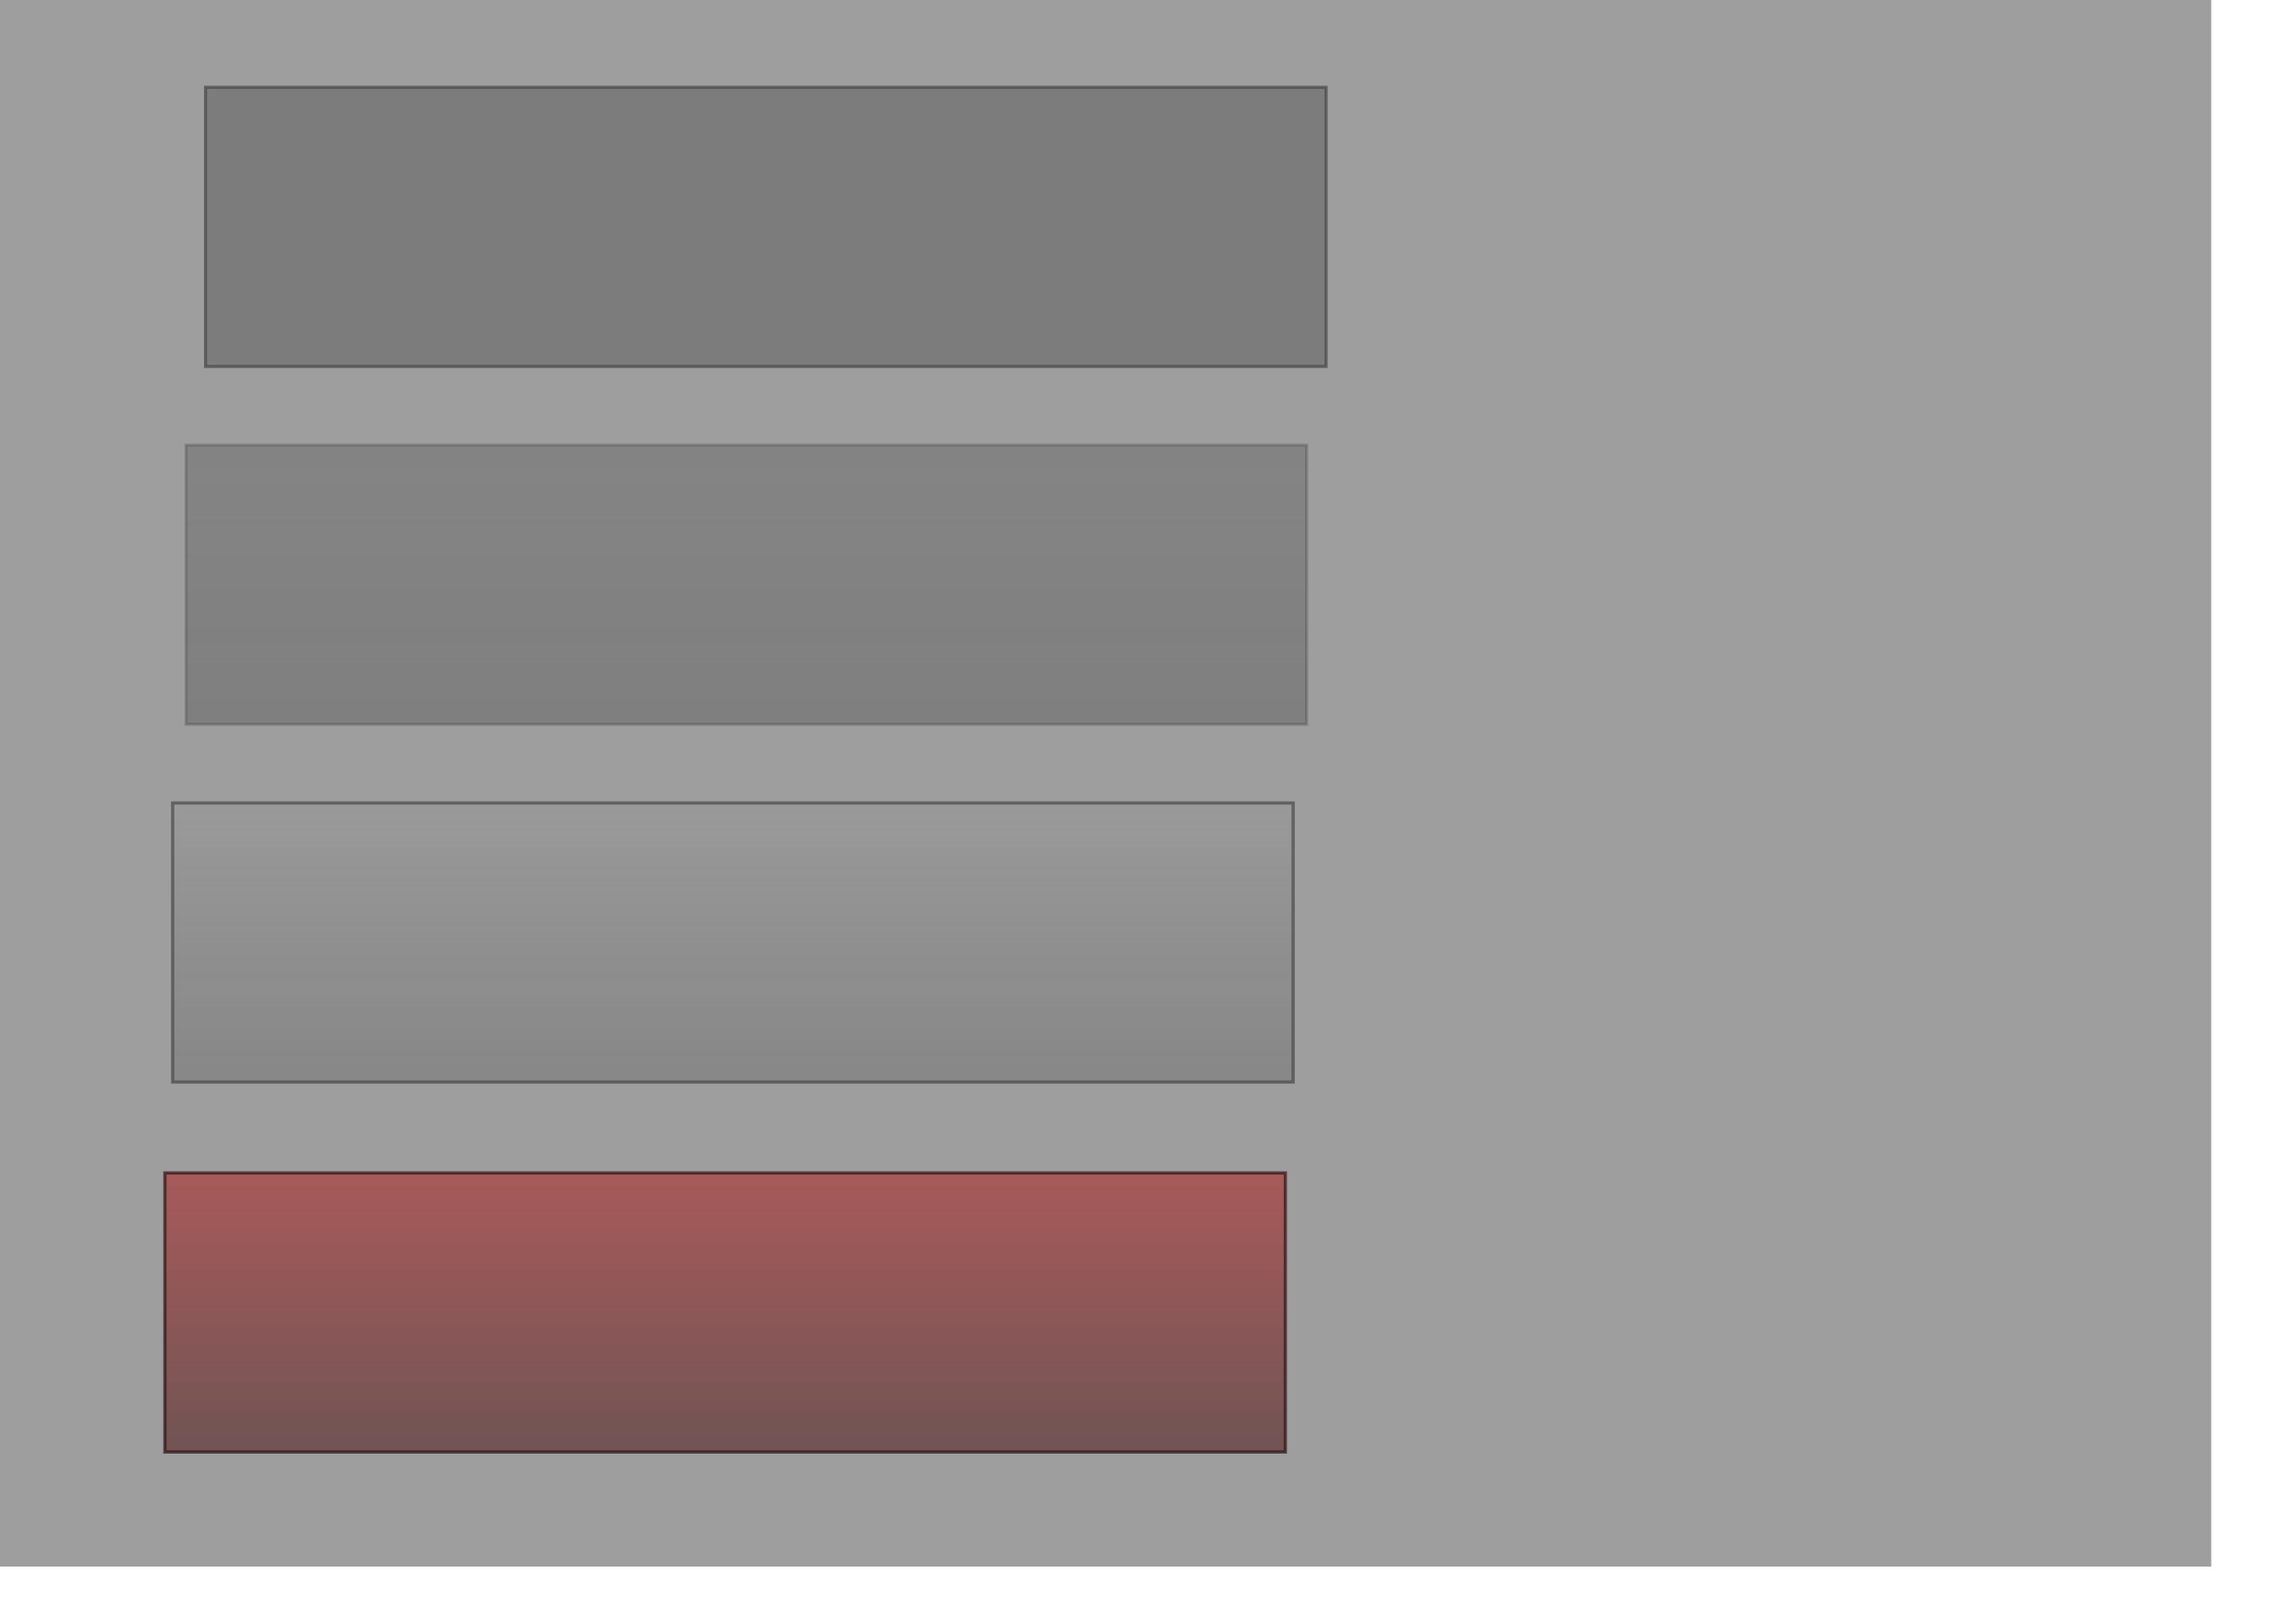
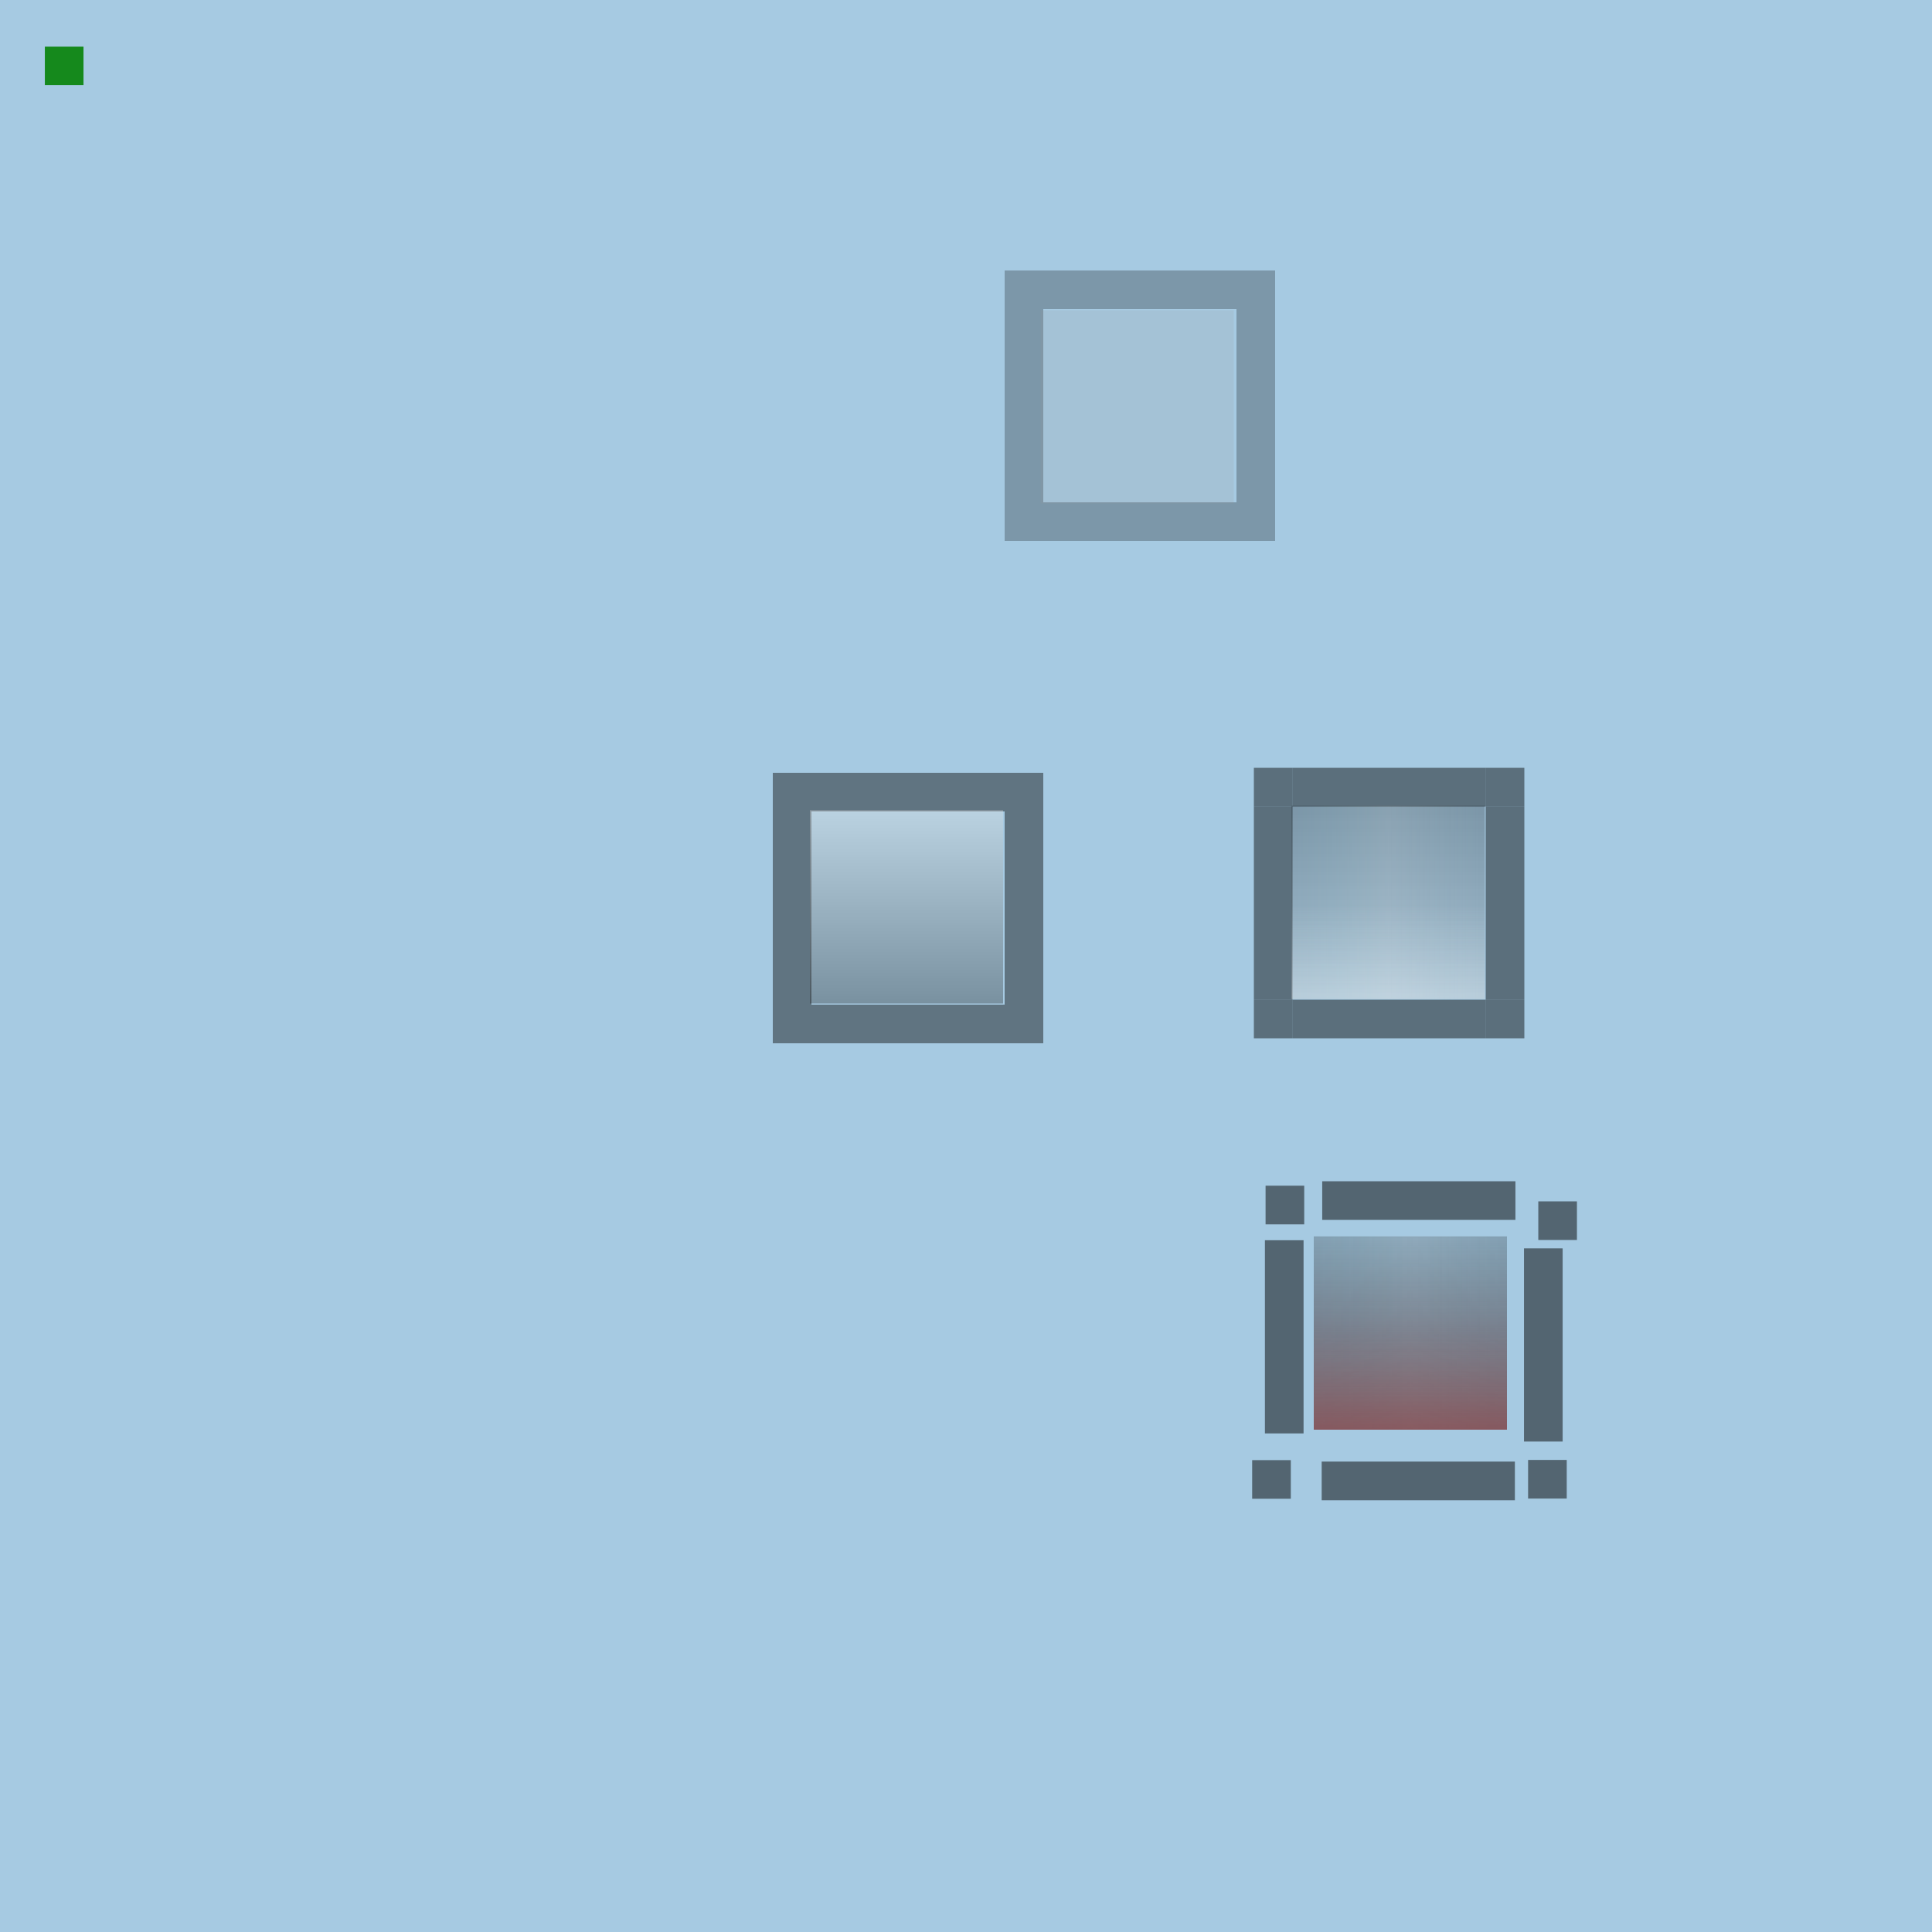
- <svg xmlns="http://www.w3.org/2000/svg" xmlns:xlink="http://www.w3.org/1999/xlink" version="1.0" width="744.094" height="524.409" id="svg2">
-   <defs id="defs5">
-     <linearGradient id="linearGradient4130">
-       <stop style="stop-color:#b40000;stop-opacity:0.431;" offset="0" id="stop4132" />
-       <stop style="stop-color:#3c0000;stop-opacity:0.471;" offset="1" id="stop4134" />
+ <svg xmlns="http://www.w3.org/2000/svg" xmlns:xlink="http://www.w3.org/1999/xlink" id="svg11324" width="50" height="50" version="1.0">
+   <defs id="defs11327">
+     <linearGradient id="linearGradient2490">
+       <stop id="stop2492" offset="0" style="stop-color:#bdfff7;stop-opacity:0.043;" />
+       <stop style="stop-color:#ffffff;stop-opacity:0.209;" offset="0.161" id="stop2494" />
+       <stop id="stop2496" offset="1" style="stop-color:#e3f3f4;stop-opacity:0;" />
    </linearGradient>
-     <linearGradient id="linearGradient7036">
-       <stop id="stop7038" offset="0" style="stop-color:#3c3c3c;stop-opacity:0.314;" />
-       <stop id="stop7040" offset="1" style="stop-color:#505050;stop-opacity:0.333;" />
+     <linearGradient id="linearGradient3246">
+       <stop id="stop3250" offset="0" style="stop-color:#000000;stop-opacity:0;" />
+       <stop id="stop3252" offset="1" style="stop-color:#650707;stop-opacity:0.588;" />
    </linearGradient>
-     <linearGradient id="linearGradient6061">
-       <stop id="stop6063" offset="0" style="stop-color:#919191;stop-opacity:0.314;" />
-       <stop id="stop6065" offset="1" style="stop-color:#464646;stop-opacity:0.255;" />
+     <linearGradient id="linearGradient3325">
+       <stop style="stop-color:#e1e1e1;stop-opacity:0.353;" offset="0" id="stop3327" />
+       <stop style="stop-color:#282828;stop-opacity:0.353;" offset="1" id="stop3329" />
    </linearGradient>
-     <linearGradient id="linearGradient5086">
-       <stop id="stop5088" offset="0" style="stop-color:#282828;stop-opacity:0.314;" />
-       <stop id="stop5090" offset="1" style="stop-color:#323232;stop-opacity:0.314;" />
+     <linearGradient id="linearGradient3254">
+       <stop style="stop-color:#ffffff;stop-opacity:0.326;" offset="0" id="stop3258" />
+       <stop id="stop3260" offset="1" style="stop-color:#e3f3f4;stop-opacity:0;" />
    </linearGradient>
-     <linearGradient id="linearGradient3146">
-       <stop style="stop-color:#464646;stop-opacity:1;" offset="0" id="stop3148" />
-       <stop style="stop-color:#464646;stop-opacity:0.745;" offset="1" id="stop3150" />
+     <linearGradient id="linearGradient3240">
+       <stop style="stop-color:#bdfff7;stop-opacity:0;" offset="0" id="stop3242" />
+       <stop id="stop3248" offset="0.5" style="stop-color:#ffffff;stop-opacity:0.148;" />
+       <stop style="stop-color:#e3f3f4;stop-opacity:0;" offset="1" id="stop3244" />
    </linearGradient>
-     <linearGradient id="linearGradient2169">
-       <stop offset="0" style="stop-color:#00316e;stop-opacity:1;" id="stop2171" />
-       <stop offset="1" style="stop-color:#00316e;stop-opacity:0;" id="stop2173" />
+     <linearGradient id="linearGradient3253">
+       <stop style="stop-color:#ffffff;stop-opacity:0.694;" offset="0" id="stop3255" />
+       <stop style="stop-color:#4d4d4d;stop-opacity:0.322;" offset="1" id="stop3257" />
    </linearGradient>
-     <radialGradient r="8.5" id="radialGradient2175" fx="103.99" fy="31.224" gradientUnits="userSpaceOnUse" cy="31.224" cx="103.99" xlink:href="#linearGradient2169" gradientTransform="matrix(-0.84959,2.952326,-0.9610004,-0.2765469,222.3449,-267.1529)" />
-     <linearGradient xlink:href="#linearGradient3146" id="linearGradient4125" gradientUnits="userSpaceOnUse" gradientTransform="translate(188.5978,169.3853)" x1="107.684" y1="124.22" x2="107.684" y2="102.383" />
-     <linearGradient xlink:href="#linearGradient3146" id="linearGradient4129" gradientUnits="userSpaceOnUse" gradientTransform="translate(189.5978,198.8853)" x1="107.684" y1="124.22" x2="107.684" y2="102.383" />
-     <linearGradient xlink:href="#linearGradient3146" id="linearGradient4133" gradientUnits="userSpaceOnUse" gradientTransform="translate(188.8478,139.6353)" x1="107.684" y1="124.22" x2="107.684" y2="102.383" />
-     <linearGradient xlink:href="#linearGradient7036" id="linearGradient2174" gradientUnits="userSpaceOnUse" gradientTransform="matrix(6.87298,0,0,4.180599,-498.2229,-284.1316)" x1="107.684" y1="124.22" x2="107.684" y2="102.383" />
-     <linearGradient xlink:href="#linearGradient3146" id="linearGradient2182" gradientUnits="userSpaceOnUse" gradientTransform="matrix(6.873749,0,0,4.182473,-489.8749,-36.44511)" x1="107.684" y1="124.22" x2="107.684" y2="102.383" />
-     <linearGradient xlink:href="#linearGradient6061" id="linearGradient53578" gradientUnits="userSpaceOnUse" gradientTransform="matrix(6.872982,0,0,4.180599,-502.587,-168.1682)" x1="107.684" y1="102.355" x2="107.684" y2="124.248" />
-     <linearGradient xlink:href="#linearGradient4130" id="linearGradient2186" gradientUnits="userSpaceOnUse" gradientTransform="matrix(6.872982,0,0,4.180599,-505.1081,-48.25864)" x1="107.684" y1="102.355" x2="107.684" y2="124.248" />
+     <linearGradient id="linearGradient3245">
+       <stop style="stop-color:#ffffff;stop-opacity:1;" offset="0" id="stop3247" />
+       <stop style="stop-color:#646464;stop-opacity:0.274;" offset="1" id="stop3249" />
+     </linearGradient>
+     <linearGradient id="linearGradient3231">
+       <stop id="stop3233" offset="0" style="stop-color:#000000;stop-opacity:0.353;" />
+       <stop id="stop3235" offset="1" style="stop-color:#9a9a9a;stop-opacity:0.353;" />
+     </linearGradient>
+     <linearGradient id="linearGradient3221">
+       <stop style="stop-color:#000000;stop-opacity:1;" offset="0" id="stop3223" />
+       <stop style="stop-color:#000000;stop-opacity:0;" offset="1" id="stop3225" />
+     </linearGradient>
+     <linearGradient id="linearGradient4261">
+       <stop offset="0" style="stop-color:#ffffff;stop-opacity:1;" id="stop4263" />
+       <stop offset="1" style="stop-color:#ffffff;stop-opacity:0;" id="stop4265" />
+     </linearGradient>
+     <linearGradient xlink:href="#linearGradient3372" id="linearGradient10781" gradientUnits="userSpaceOnUse" gradientTransform="matrix(0.2857143,0,0,9.090911e-2,14.96925,13.42932)" x1="50.108" y1="89.278" x2="50.108" y2="9.278" />
+     <linearGradient xlink:href="#linearGradient3372" id="linearGradient10787" gradientUnits="userSpaceOnUse" gradientTransform="matrix(0.1428571,0,0,9.090911e-2,19.98462,13.42932)" x1="50.108" y1="89.278" x2="50.108" y2="9.278" />
+     <linearGradient id="linearGradient7175">
+       <stop id="stop7177" style="stop-color:#ffffff;stop-opacity:1;" offset="0" />
+       <stop id="stop7179" style="stop-color:#ffffff;stop-opacity:0;" offset="1" />
+     </linearGradient>
+     <linearGradient id="linearGradient3372">
+       <stop offset="0" style="stop-color:#000000;stop-opacity:1;" id="stop3374" />
+       <stop offset="0.29" style="stop-color:#0c0c0c;stop-opacity:1;" id="stop3376" />
+       <stop offset="1" style="stop-color:#222222;stop-opacity:1;" id="stop3378" />
+     </linearGradient>
+     <linearGradient id="linearGradient7231">
+       <stop id="stop7233" style="stop-color:#282828;stop-opacity:0.47;" offset="0" />
+       <stop id="stop7235" style="stop-color:#7c7c7c;stop-opacity:0.47;" offset="1" />
+     </linearGradient>
+     <linearGradient xlink:href="#linearGradient7231" id="linearGradient2259" gradientUnits="userSpaceOnUse" gradientTransform="matrix(3.447966e-2,0,0,0.185218,22.81457,-132.62)" x1="208" y1="797.007" x2="208" y2="759.9" />
+     <radialGradient xlink:href="#linearGradient4261" id="radialGradient2261" gradientUnits="userSpaceOnUse" gradientTransform="matrix(8.8626674e-2,-4.9486619e-7,8.4734725e-7,0.1538258,12.76926,-107.0192)" cx="185.507" cy="796.503" fx="185.507" fy="796.503" r="72.507" />
+     <linearGradient xlink:href="#linearGradient7231" id="linearGradient4271" gradientUnits="userSpaceOnUse" gradientTransform="matrix(3.447966e-2,0,0,0.183966,23.10379,-133.6222)" x1="208" y1="797.007" x2="208" y2="759.9" />
+     <linearGradient xlink:href="#linearGradient7175" id="linearGradient3255" gradientUnits="userSpaceOnUse" gradientTransform="matrix(3.447966e-2,0,0,-0.185218,23.10379,155.6179)" x1="208" y1="796.999" x2="208" y2="779.311" />
+     <linearGradient xlink:href="#linearGradient7175" id="linearGradient3259" gradientUnits="userSpaceOnUse" gradientTransform="matrix(3.447966e-2,0,0,-0.185218,17.10379,168.6179)" x1="208" y1="796.999" x2="208" y2="779.311" />
+     <linearGradient xlink:href="#linearGradient7175" id="linearGradient3265" gradientUnits="userSpaceOnUse" gradientTransform="matrix(3.447966e-2,0,0,-0.185218,27.10379,168.6179)" x1="208" y1="796.999" x2="208" y2="779.311" />
+     <linearGradient xlink:href="#linearGradient3221" id="linearGradient3227" x1="30" y1="13" x2="30" y2="8" gradientUnits="userSpaceOnUse" />
+     <linearGradient xlink:href="#linearGradient3231" id="linearGradient3229" gradientUnits="userSpaceOnUse" x1="30" y1="-8" x2="30" y2="-13" />
+     <linearGradient xlink:href="#linearGradient3253" id="linearGradient3260" x1="23.5" y1="20.998" x2="23.5" y2="26" gradientUnits="userSpaceOnUse" />
+     <linearGradient xlink:href="#linearGradient3253" id="linearGradient3262" gradientUnits="userSpaceOnUse" x1="23.5" y1="-20.998" x2="23.5" y2="-26" gradientTransform="translate(0,9.1170357e-2)" />
+     <linearGradient xlink:href="#linearGradient3253" id="linearGradient3266" gradientUnits="userSpaceOnUse" x1="23.5" y1="20.998" x2="23.5" y2="26" />
+     <linearGradient xlink:href="#linearGradient3240" id="linearGradient3238" gradientUnits="userSpaceOnUse" x1="27" y1="-13" x2="32" y2="-13" gradientTransform="matrix(1,0,0,1.001007,4.945e-4,1.3115619e-2)" />
+     <linearGradient xlink:href="#linearGradient3254" id="linearGradient3252" gradientUnits="userSpaceOnUse" gradientTransform="translate(4.96e-4,1.8436279e-5)" x1="29.5" y1="-13" x2="29.5" y2="-10.499" />
+     <linearGradient xlink:href="#linearGradient3325" id="linearGradient3331" x1="23.46" y1="-20.968" x2="23.46" y2="-25.97" gradientUnits="userSpaceOnUse" />
+     <linearGradient xlink:href="#linearGradient3254" id="linearGradient2480" gradientUnits="userSpaceOnUse" gradientTransform="translate(6.102028,-23.54626)" x1="29.5" y1="-13" x2="29.5" y2="-10.499" />
+     <linearGradient xlink:href="#linearGradient3246" id="linearGradient2519" gradientUnits="userSpaceOnUse" gradientTransform="translate(13.04048,-11.0295)" x1="23.46" y1="-20.968" x2="23.46" y2="-25.97" />
+     <linearGradient xlink:href="#linearGradient3231" id="linearGradient3305" gradientUnits="userSpaceOnUse" x1="30" y1="-8" x2="30" y2="-13" />
+     <linearGradient xlink:href="#linearGradient3240" id="linearGradient3307" gradientUnits="userSpaceOnUse" gradientTransform="matrix(1,0,0,1.001007,4.945e-4,1.3115619e-2)" x1="27" y1="-13" x2="32" y2="-13" />
+     <linearGradient xlink:href="#linearGradient3254" id="linearGradient3309" gradientUnits="userSpaceOnUse" gradientTransform="translate(4.96e-4,1.8436279e-5)" x1="29.5" y1="-13" x2="29.5" y2="-10.499" />
+     <linearGradient xlink:href="#linearGradient3221" id="linearGradient3311" gradientUnits="userSpaceOnUse" x1="30" y1="13" x2="30" y2="8" />
+     <linearGradient xlink:href="#linearGradient3246" id="linearGradient3314" gradientUnits="userSpaceOnUse" gradientTransform="matrix(0.9999981,0,0,0.9985651,13.04052,-11.06677)" x1="23.46" y1="-20.968" x2="23.46" y2="-25.97" />
+     <linearGradient xlink:href="#linearGradient3246" id="linearGradient3323" gradientUnits="userSpaceOnUse" gradientTransform="matrix(0.9999981,0,0,0.9985651,13.04052,-11.06677)" x1="23.46" y1="-20.968" x2="23.46" y2="-25.97" />
  </defs>
-   <rect style="opacity:0.699;fill:#747474;fill-opacity:1;fill-rule:nonzero;stroke:none;stroke-width:4.767;stroke-linecap:butt;stroke-linejoin:miter;stroke-miterlimit:4;stroke-dasharray:none;stroke-dashoffset:51.766;stroke-opacity:1" id="rect9949" width="779.171" height="555.726" x="-62.549" y="-47.963" ry="0" />
-   <rect style="opacity:1;fill:#232323;fill-opacity:0.275;fill-rule:nonzero;stroke:#3c3c3c;stroke-width:1;stroke-linecap:butt;stroke-linejoin:miter;stroke-miterlimit:4;stroke-dasharray:none;stroke-dashoffset:51.766;stroke-opacity:0.596" id="normal" width="363.178" height="90.498" x="66.595" y="28.292" />
-   <rect style="opacity:1;fill:url(#linearGradient2174);fill-opacity:1;stroke:#4b4b4b;stroke-width:1;stroke-linecap:butt;stroke-linejoin:miter;stroke-miterlimit:4;stroke-dasharray:none;stroke-dashoffset:51.766;stroke-opacity:0.355" id="hover" width="363.137" height="90.457" x="60.317" y="144.308" ry="0" rx="0" />
-   <rect style="opacity:1;fill:url(#linearGradient53578);fill-opacity:1;stroke:#3c3c3c;stroke-width:1.041;stroke-linecap:butt;stroke-linejoin:miter;stroke-miterlimit:4;stroke-dasharray:none;stroke-dashoffset:51.766;stroke-opacity:0.596" id="focus" width="363.137" height="90.457" x="55.953" y="260.271" ry="0" rx="0" />
-   <rect style="opacity:1;fill:url(#linearGradient2186);fill-opacity:1.0;stroke:#1e0000;stroke-width:1.041;stroke-linecap:butt;stroke-linejoin:miter;stroke-miterlimit:4;stroke-dasharray:none;stroke-dashoffset:51.766;stroke-opacity:0.596" id="attention" width="363.137" height="90.457" x="53.431" y="380.181" ry="0" rx="0" />
+   <rect style="opacity:1;fill:#a6cae2;fill-opacity:1;fill-rule:nonzero;stroke:none;stroke-width:2.744;stroke-linecap:round;stroke-linejoin:round;stroke-miterlimit:4;stroke-dasharray:none;stroke-dashoffset:0;stroke-opacity:1" id="rect3234" width="67.095" height="54.998" x="-10.458" y="-2.117" />
+   <rect style="opacity:0.875;fill:#008000;fill-opacity:1;stroke:none;stroke-width:0;stroke-miterlimit:4;stroke-dasharray:none;stroke-opacity:1" id="hint-stretch-borders" width="1" height="0.994" x="1.161" y="1.208" />
+   <path style="opacity:0;fill:url(#linearGradient10781);fill-opacity:1;stroke:none;stroke-width:1;stroke-linecap:round;stroke-linejoin:round;stroke-miterlimit:4;stroke-dasharray:none;stroke-dashoffset:1.088;stroke-opacity:1" d="M 7,15 L 7,21 L 9,21 L 9,15 L 7,15 z " id="bottomleft" />
+   <path id="bottomright" d="M 16,15 L 16,21 L 17,21 L 17,15 L 16,15 z " style="opacity:0;fill:url(#linearGradient10787);fill-opacity:1;stroke:none;stroke-width:1;stroke-linecap:round;stroke-linejoin:round;stroke-miterlimit:4;stroke-dasharray:none;stroke-dashoffset:1.088;stroke-opacity:1" />
+   <path style="opacity:0.25;fill:#000000;fill-opacity:1;stroke:none;stroke-width:1;stroke-linecap:round;stroke-linejoin:round;stroke-miterlimit:4;stroke-dasharray:none;stroke-dashoffset:1.088;stroke-opacity:1" d="M 26,8 L 26,13 L 27,13 L 27,8 L 26,8 z " id="normal-left" />
+   <path id="normal-right" d="M 33,8 L 33,13 L 32,13 L 32,8 L 33,8 z " style="opacity:0.25;fill:#000000;fill-opacity:1;stroke:none;stroke-width:1;stroke-linecap:round;stroke-linejoin:round;stroke-miterlimit:4;stroke-dasharray:none;stroke-dashoffset:1.088;stroke-opacity:1" />
+   <path id="normal-bottomleft" d="M 26,13 L 26,14 L 27,14 L 27,13 L 26,13 z " style="opacity:0.25;fill:#000000;fill-opacity:1;stroke:none;stroke-width:1;stroke-linecap:round;stroke-linejoin:round;stroke-miterlimit:4;stroke-dasharray:none;stroke-dashoffset:1.088;stroke-opacity:1" />
+   <path style="opacity:0.25;fill:#000000;fill-opacity:1;stroke:none;stroke-width:1;stroke-linecap:round;stroke-linejoin:round;stroke-miterlimit:4;stroke-dasharray:none;stroke-dashoffset:1.088;stroke-opacity:1" d="M 32,13 L 32,14 L 33,14 L 33,13 L 32,13 z " id="normal-bottomright" />
+   <rect height="1" x="27" y="13" width="5" id="normal-bottom" style="opacity:0.25;fill:#000000;fill-opacity:1;stroke:none;stroke-width:1;stroke-linecap:round;stroke-linejoin:round;stroke-miterlimit:4;stroke-dasharray:1, 1;stroke-dashoffset:0;stroke-opacity:1" />
+   <path style="opacity:0.25;fill:#000000;fill-opacity:1;stroke:none;stroke-width:1;stroke-linecap:round;stroke-linejoin:round;stroke-miterlimit:4;stroke-dasharray:none;stroke-dashoffset:1.088;stroke-opacity:1" d="M 26,7 L 26,8 L 27,8 L 27,7 L 26,7 z " id="normal-topleft" />
+   <path id="normal-topright" d="M 32,7 L 32,8 L 33,8 L 33,7 L 32,7 z " style="opacity:0.25;fill:#000000;fill-opacity:1;stroke:none;stroke-width:1;stroke-linecap:round;stroke-linejoin:round;stroke-miterlimit:4;stroke-dasharray:none;stroke-dashoffset:1.088;stroke-opacity:1" />
+   <path id="normal-top" d="M 27,7 L 27,8 L 32,8 L 32,7 L 27,7 z " style="opacity:0.25;fill:#000000;fill-opacity:1;stroke:none;stroke-width:1;stroke-linecap:round;stroke-linejoin:round;stroke-miterlimit:4;stroke-dasharray:none;stroke-dashoffset:1.088;stroke-opacity:1" />
+   <path id="hover-left" d="M 20,21 L 20,26 L 21,26 L 21,21 L 20,21 z " style="opacity:0.45;fill:#0a0a0a;fill-opacity:1;stroke:none;stroke-width:1;stroke-linecap:round;stroke-linejoin:round;stroke-miterlimit:4;stroke-dasharray:none;stroke-dashoffset:1.088;stroke-opacity:1" />
+   <path style="opacity:0.45;fill:#0a0a0a;fill-opacity:1;stroke:none;stroke-width:1;stroke-linecap:round;stroke-linejoin:round;stroke-miterlimit:4;stroke-dasharray:none;stroke-dashoffset:1.088;stroke-opacity:1" d="M 27,21 L 27,26 L 26,26 L 26,21 L 27,21 z " id="hover-right" />
+   <path style="opacity:0.45;fill:#0a0a0a;fill-opacity:1;stroke:none;stroke-width:1;stroke-linecap:round;stroke-linejoin:round;stroke-miterlimit:4;stroke-dasharray:none;stroke-dashoffset:1.088;stroke-opacity:1" d="M 20,26 L 20,27 L 21,27 L 21,26 L 20,26 z " id="hover-bottomleft" />
+   <path id="hover-bottomright" d="M 26,26 L 26,27 L 27,27 L 27,26 L 26,26 z " style="opacity:0.45;fill:#0a0a0a;fill-opacity:1;stroke:none;stroke-width:1;stroke-linecap:round;stroke-linejoin:round;stroke-miterlimit:4;stroke-dasharray:none;stroke-dashoffset:1.088;stroke-opacity:1" />
+   <rect style="opacity:0.45;fill:#0a0a0a;fill-opacity:1;stroke:none;stroke-width:1;stroke-linecap:round;stroke-linejoin:round;stroke-miterlimit:4;stroke-dasharray:1, 1;stroke-dashoffset:0;stroke-opacity:1" id="hover-bottom" width="5" y="26" x="21" height="1" />
+   <path id="hover-topleft" d="M 20,20 L 20,21 L 21,21 L 21,20 L 20,20 z " style="opacity:0.45;fill:#0a0a0a;fill-opacity:1;stroke:none;stroke-width:1;stroke-linecap:round;stroke-linejoin:round;stroke-miterlimit:4;stroke-dasharray:none;stroke-dashoffset:1.088;stroke-opacity:1" />
+   <path style="opacity:0.45;fill:#0a0a0a;fill-opacity:1;stroke:none;stroke-width:1;stroke-linecap:round;stroke-linejoin:round;stroke-miterlimit:4;stroke-dasharray:none;stroke-dashoffset:1.088;stroke-opacity:1" d="M 26,20 L 26,21 L 27,21 L 27,20 L 26,20 z " id="hover-topright" />
+   <path style="opacity:0.45;fill:#0a0a0a;fill-opacity:1;stroke:none;stroke-width:1;stroke-linecap:round;stroke-linejoin:round;stroke-miterlimit:4;stroke-dasharray:none;stroke-dashoffset:1.088;stroke-opacity:1" d="M 21,20 L 21,21 L 26,21 L 26,20 L 21,20 z " id="hover-top" />
+   <path id="focus-left" d="M 32.45,20.871 L 32.45,25.871 L 33.45,25.871 L 33.45,20.871 L 32.45,20.871 z" style="opacity:0.45;fill:#000000;fill-opacity:1;stroke:none;stroke-width:1;stroke-linecap:round;stroke-linejoin:round;stroke-miterlimit:4;stroke-dasharray:none;stroke-dashoffset:1.088;stroke-opacity:1" />
+   <path style="opacity:0.45;fill:#000000;fill-opacity:1;stroke:none;stroke-width:1;stroke-linecap:round;stroke-linejoin:round;stroke-miterlimit:4;stroke-dasharray:none;stroke-dashoffset:1.088;stroke-opacity:1" d="M 39.45,20.871 L 39.45,25.871 L 38.45,25.871 L 38.45,20.871 L 39.45,20.871 z" id="focus-right" />
+   <path style="opacity:0.45;fill:#000000;fill-opacity:1;stroke:none;stroke-width:1;stroke-linecap:round;stroke-linejoin:round;stroke-miterlimit:4;stroke-dasharray:none;stroke-dashoffset:1.088;stroke-opacity:1" d="M 32.45,25.871 L 32.45,26.871 L 33.45,26.871 L 33.45,25.871 L 32.45,25.871 z" id="focus-bottomleft" />
+   <path id="focus-bottomright" d="M 38.45,25.871 L 38.45,26.871 L 39.45,26.871 L 39.45,25.871 L 38.45,25.871 z" style="opacity:0.45;fill:#000000;fill-opacity:1;stroke:none;stroke-width:1;stroke-linecap:round;stroke-linejoin:round;stroke-miterlimit:4;stroke-dasharray:none;stroke-dashoffset:1.088;stroke-opacity:1" />
+   <rect style="opacity:0.45;fill:#000000;fill-opacity:1;stroke:none;stroke-width:1;stroke-linecap:round;stroke-linejoin:round;stroke-miterlimit:4;stroke-dasharray:1, 1;stroke-dashoffset:0;stroke-opacity:1" id="focus-bottom" width="5" y="25.871" x="33.45" height="1" />
+   <path id="focus-topleft" d="M 32.45,19.871 L 32.45,20.871 L 33.45,20.871 L 33.45,19.871 L 32.45,19.871 z" style="opacity:0.45;fill:#000000;fill-opacity:1;stroke:none;stroke-width:1;stroke-linecap:round;stroke-linejoin:round;stroke-miterlimit:4;stroke-dasharray:none;stroke-dashoffset:1.088;stroke-opacity:1" />
+   <path style="opacity:0.45;fill:#000000;fill-opacity:1;stroke:none;stroke-width:1;stroke-linecap:round;stroke-linejoin:round;stroke-miterlimit:4;stroke-dasharray:none;stroke-dashoffset:1.088;stroke-opacity:1" d="M 38.45,19.871 L 38.45,20.871 L 39.45,20.871 L 39.45,19.871 L 38.45,19.871 z" id="focus-topright" />
+   <path style="opacity:0.45;fill:#000000;fill-opacity:1;stroke:none;stroke-width:1;stroke-linecap:round;stroke-linejoin:round;stroke-miterlimit:4;stroke-dasharray:none;stroke-dashoffset:1.088;stroke-opacity:1" d="M 33.45,19.871 L 33.45,20.871 L 38.45,20.871 L 38.45,19.871 L 33.45,19.871 z" id="focus-top" />
+   <g id="focus-center" style="fill:url(#linearGradient3227);fill-opacity:1" transform="translate(6.42751,12.85502)">
+     <rect transform="scale(1,-1)" height="5.002" x="27" y="-13" width="5" id="rect2274" style="opacity:0.729;fill:url(#linearGradient3229);fill-opacity:1;stroke:none;stroke-width:1;stroke-linecap:round;stroke-linejoin:round;stroke-miterlimit:4;stroke-dasharray:1, 1;stroke-dashoffset:0;stroke-opacity:1" />
+     <rect transform="scale(1,-1)" height="5.007" x="27" y="-13" width="5" id="rect3236" style="opacity:0.729;fill:url(#linearGradient3238);fill-opacity:1;stroke:none;stroke-width:1;stroke-linecap:round;stroke-linejoin:round;stroke-miterlimit:4;stroke-dasharray:1, 1;stroke-dashoffset:0;stroke-opacity:1" />
+     <rect transform="scale(1,-1)" height="5.002" x="27" y="-13" width="5" id="rect3250" style="opacity:0.729;fill:url(#linearGradient3252);fill-opacity:1;stroke:none;stroke-width:1;stroke-linecap:round;stroke-linejoin:round;stroke-miterlimit:4;stroke-dasharray:1, 1;stroke-dashoffset:0;stroke-opacity:1" />
+   </g>
+   <g id="normal-center" style="fill:#9a9a9a;fill-opacity:0.431" transform="translate(5.931072,-12.96962)">
+     <rect style="opacity:0.38;fill:#9a9a9a;fill-opacity:0.431;stroke:none;stroke-width:1;stroke-linecap:round;stroke-linejoin:round;stroke-miterlimit:4;stroke-dasharray:1, 1;stroke-dashoffset:0;stroke-opacity:1" id="rect2268" width="5" y="-26" x="21" height="5.002" transform="scale(1,-1)" />
+   </g>
+   <rect transform="scale(1,-1)" height="5.002" x="20.96" y="-25.97" width="5" id="hover-center" style="opacity:1;fill:url(#linearGradient3331);fill-opacity:1;stroke:none;stroke-width:1;stroke-linecap:round;stroke-linejoin:round;stroke-miterlimit:4;stroke-dasharray:1, 1;stroke-dashoffset:0;stroke-opacity:1" />
+   <path id="attention-left" d="M 32.736,32.097 L 32.736,37.097 L 33.736,37.097 L 33.736,32.097 L 32.736,32.097 z" style="opacity:0.5;fill:#000000;fill-opacity:1;stroke:none;stroke-width:1;stroke-linecap:round;stroke-linejoin:round;stroke-miterlimit:4;stroke-dasharray:none;stroke-dashoffset:1.088;stroke-opacity:1" />
+   <path style="opacity:0.5;fill:#000000;fill-opacity:1;stroke:none;stroke-width:1;stroke-linecap:round;stroke-linejoin:round;stroke-miterlimit:4;stroke-dasharray:none;stroke-dashoffset:1.088;stroke-opacity:1" d="M 40.441,32.307 L 40.441,37.307 L 39.441,37.307 L 39.441,32.307 L 40.441,32.307 z" id="attention-right" />
+   <path style="opacity:0.5;fill:#000000;fill-opacity:1;stroke:none;stroke-width:1;stroke-linecap:round;stroke-linejoin:round;stroke-miterlimit:4;stroke-dasharray:none;stroke-dashoffset:1.088;stroke-opacity:1" d="M 32.406,37.788 L 32.406,38.788 L 33.406,38.788 L 33.406,37.788 L 32.406,37.788 z" id="attention-bottomleft" />
+   <path id="attention-bottomright" d="M 39.547,37.783 L 39.547,38.783 L 40.547,38.783 L 40.547,37.783 L 39.547,37.783 z" style="opacity:0.5;fill:#000000;fill-opacity:1;stroke:none;stroke-width:1;stroke-linecap:round;stroke-linejoin:round;stroke-miterlimit:4;stroke-dasharray:none;stroke-dashoffset:1.088;stroke-opacity:1" />
+   <rect style="opacity:0.5;fill:#000000;fill-opacity:1;stroke:none;stroke-width:1;stroke-linecap:round;stroke-linejoin:round;stroke-miterlimit:4;stroke-dasharray:1, 1;stroke-dashoffset:0;stroke-opacity:1" id="attention-bottom" width="5" y="37.826" x="34.205" height="1" />
+   <path id="attention-topleft" d="M 32.753,30.686 L 32.753,31.686 L 33.753,31.686 L 33.753,30.686 L 32.753,30.686 z" style="opacity:0.5;fill:#000000;fill-opacity:1;stroke:none;stroke-width:1;stroke-linecap:round;stroke-linejoin:round;stroke-miterlimit:4;stroke-dasharray:none;stroke-dashoffset:1.088;stroke-opacity:1" />
+   <path style="opacity:0.5;fill:#000000;fill-opacity:1;stroke:none;stroke-width:1;stroke-linecap:round;stroke-linejoin:round;stroke-miterlimit:4;stroke-dasharray:none;stroke-dashoffset:1.088;stroke-opacity:1" d="M 39.811,31.091 L 39.811,32.091 L 40.811,32.091 L 40.811,31.091 L 39.811,31.091 z" id="attention-topright" />
+   <path style="opacity:0.5;fill:#000000;fill-opacity:1;stroke:none;stroke-width:1;stroke-linecap:round;stroke-linejoin:round;stroke-miterlimit:4;stroke-dasharray:none;stroke-dashoffset:1.088;stroke-opacity:1" d="M 34.219,30.571 L 34.219,31.571 L 39.219,31.571 L 39.219,30.571 L 34.219,30.571 z" id="attention-top" />
+   <g id="attention-center">
+     <g transform="translate(7.000009,24)" style="fill:url(#linearGradient3311);fill-opacity:1;opacity:0.8" id="g3297">
+       <rect style="opacity:0.729;fill:url(#linearGradient3305);fill-opacity:1;stroke:none;stroke-width:1;stroke-linecap:round;stroke-linejoin:round;stroke-miterlimit:4;stroke-dasharray:1, 1;stroke-dashoffset:0;stroke-opacity:1" id="rect3299" width="5" y="-13" x="27" height="5.002" transform="scale(1,-1)" />
+       <rect style="opacity:0.729;fill:url(#linearGradient3307);fill-opacity:1;stroke:none;stroke-width:1;stroke-linecap:round;stroke-linejoin:round;stroke-miterlimit:4;stroke-dasharray:1, 1;stroke-dashoffset:0;stroke-opacity:1" id="rect3301" width="5" y="-13" x="27" height="5.007" transform="scale(1,-1)" />
+       <rect style="opacity:0.729;fill:url(#linearGradient3309);fill-opacity:1;stroke:none;stroke-width:1;stroke-linecap:round;stroke-linejoin:round;stroke-miterlimit:4;stroke-dasharray:1, 1;stroke-dashoffset:0;stroke-opacity:1" id="rect3303" width="5" y="-13" x="27" height="5.002" transform="scale(1,-1)" />
+     </g>
+     <rect style="fill:url(#linearGradient3323);fill-opacity:1;stroke:none;stroke-width:1;stroke-linecap:round;stroke-linejoin:round;stroke-miterlimit:4;stroke-dasharray:1, 1;stroke-dashoffset:0;stroke-opacity:1" id="j" width="5" y="-37" x="34" height="4.995" transform="scale(1,-1)" />
+   </g>
</svg>
